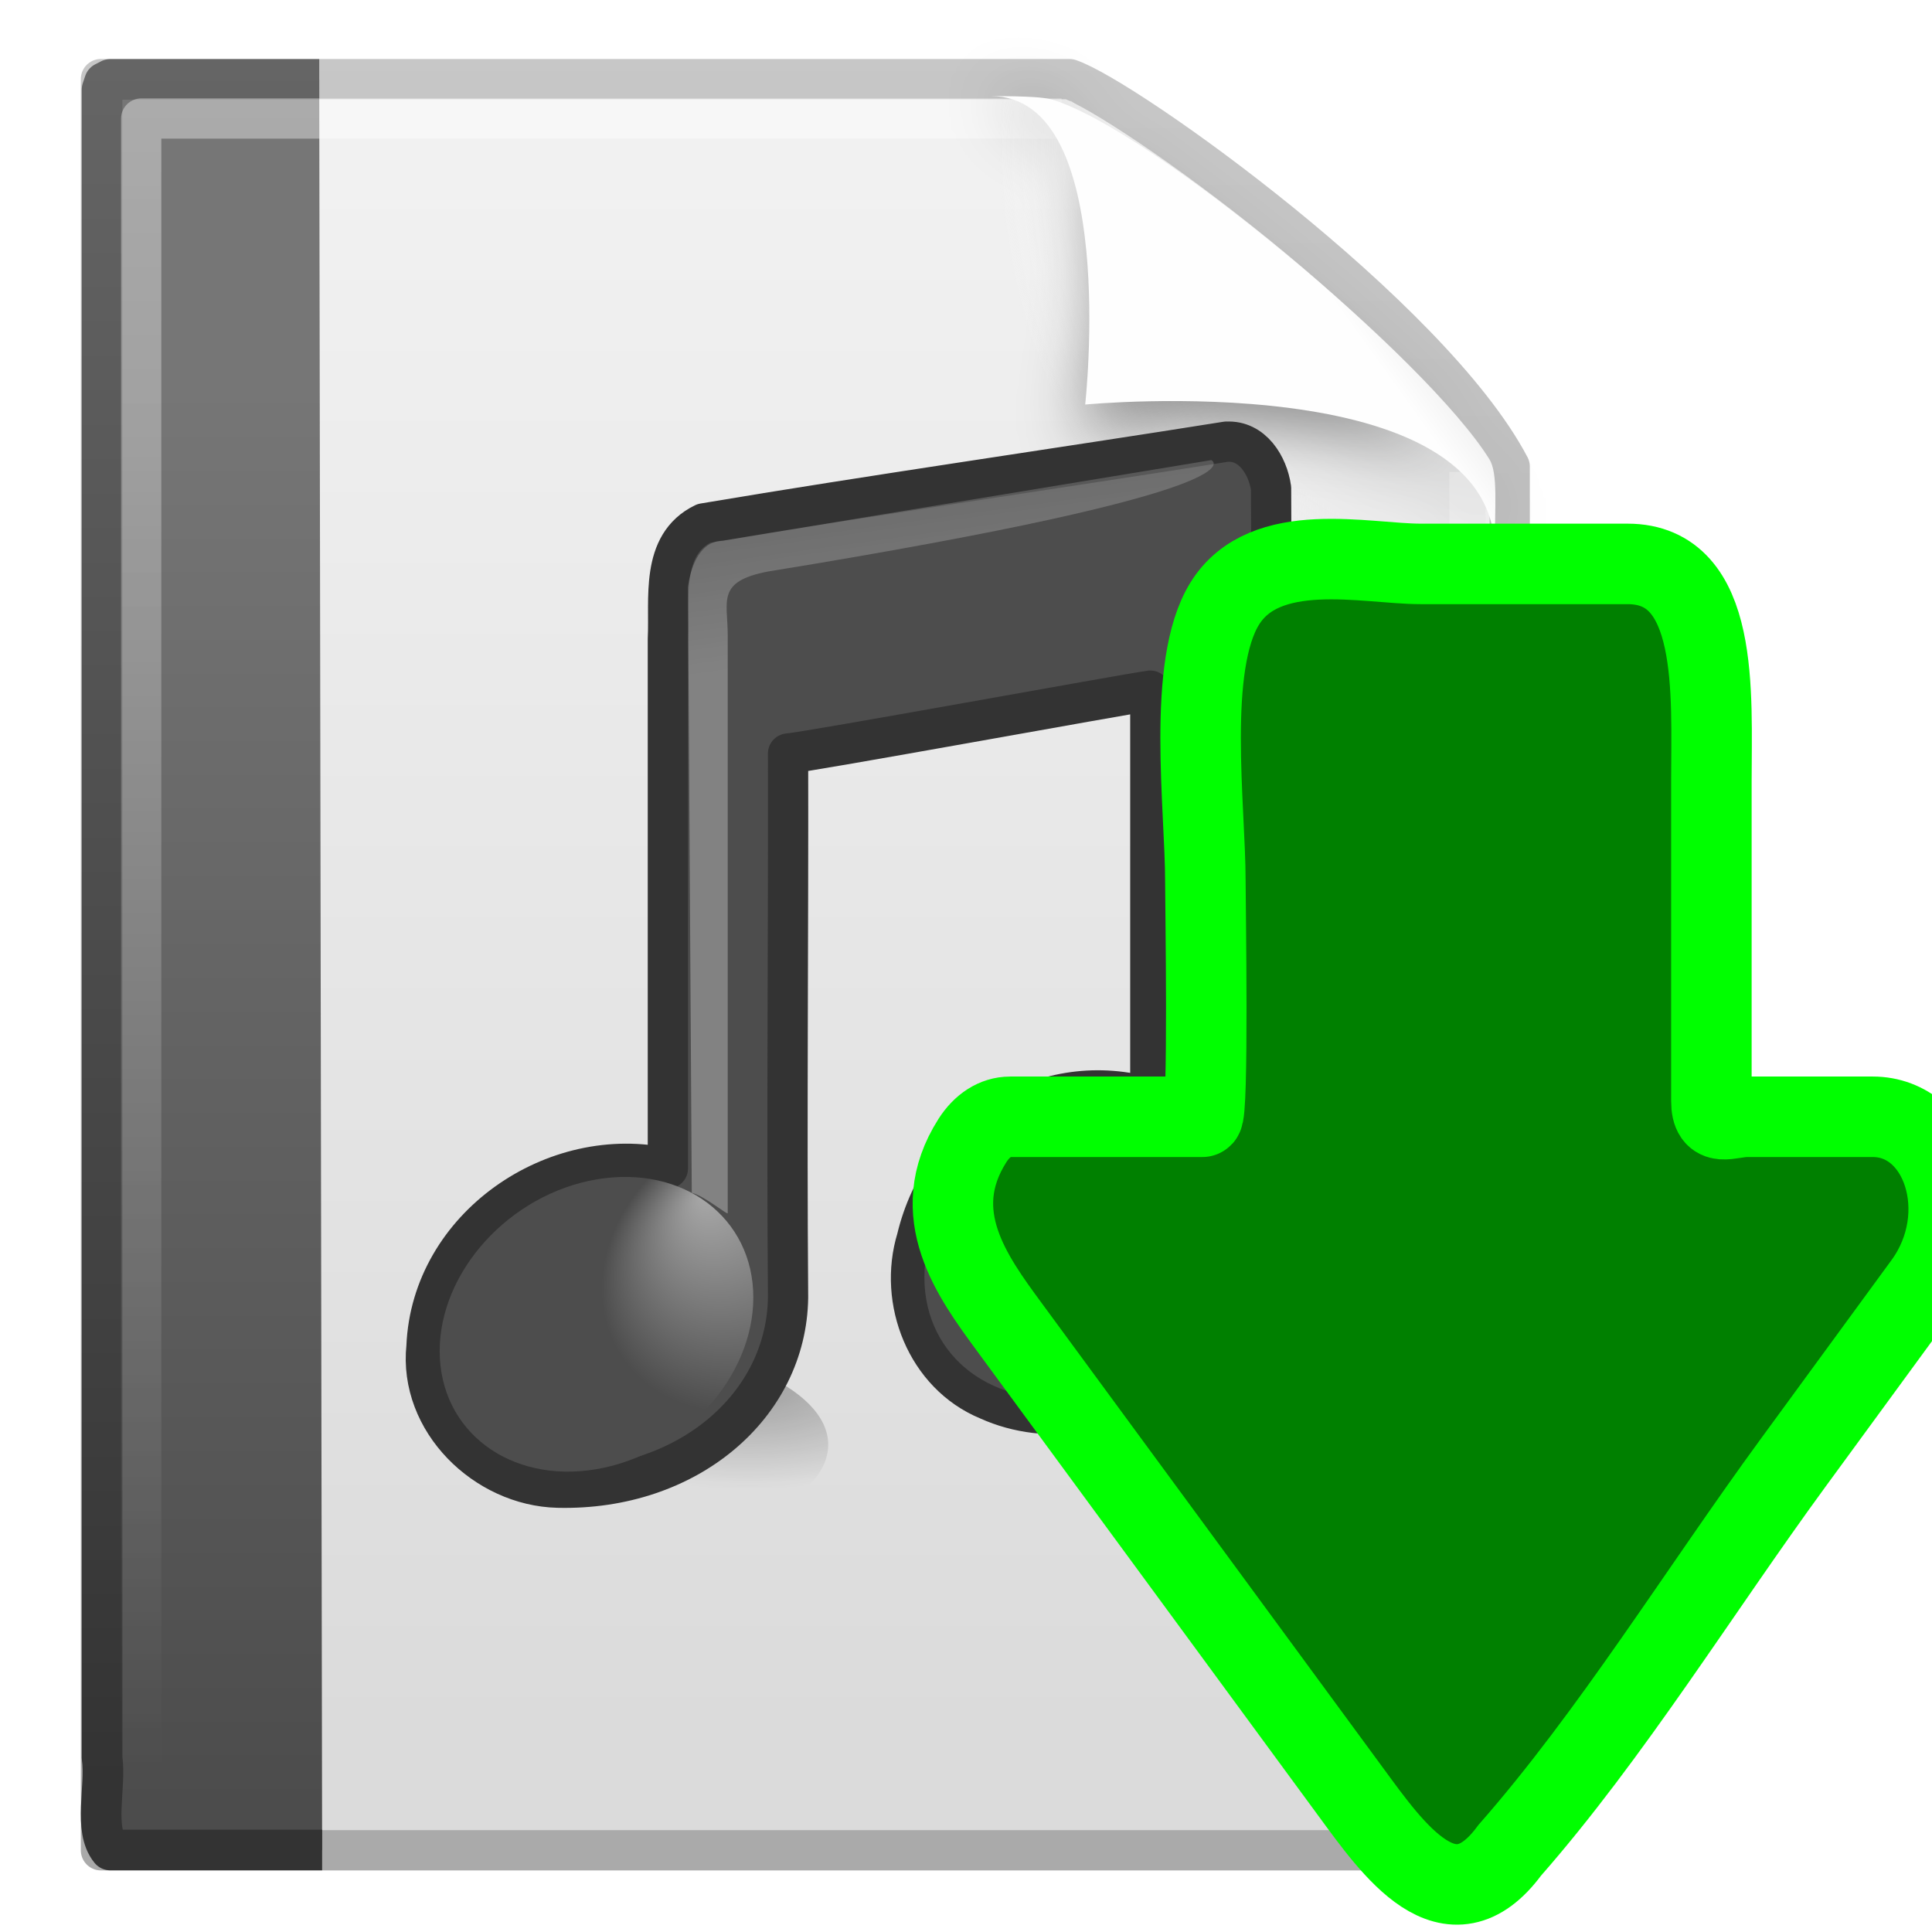
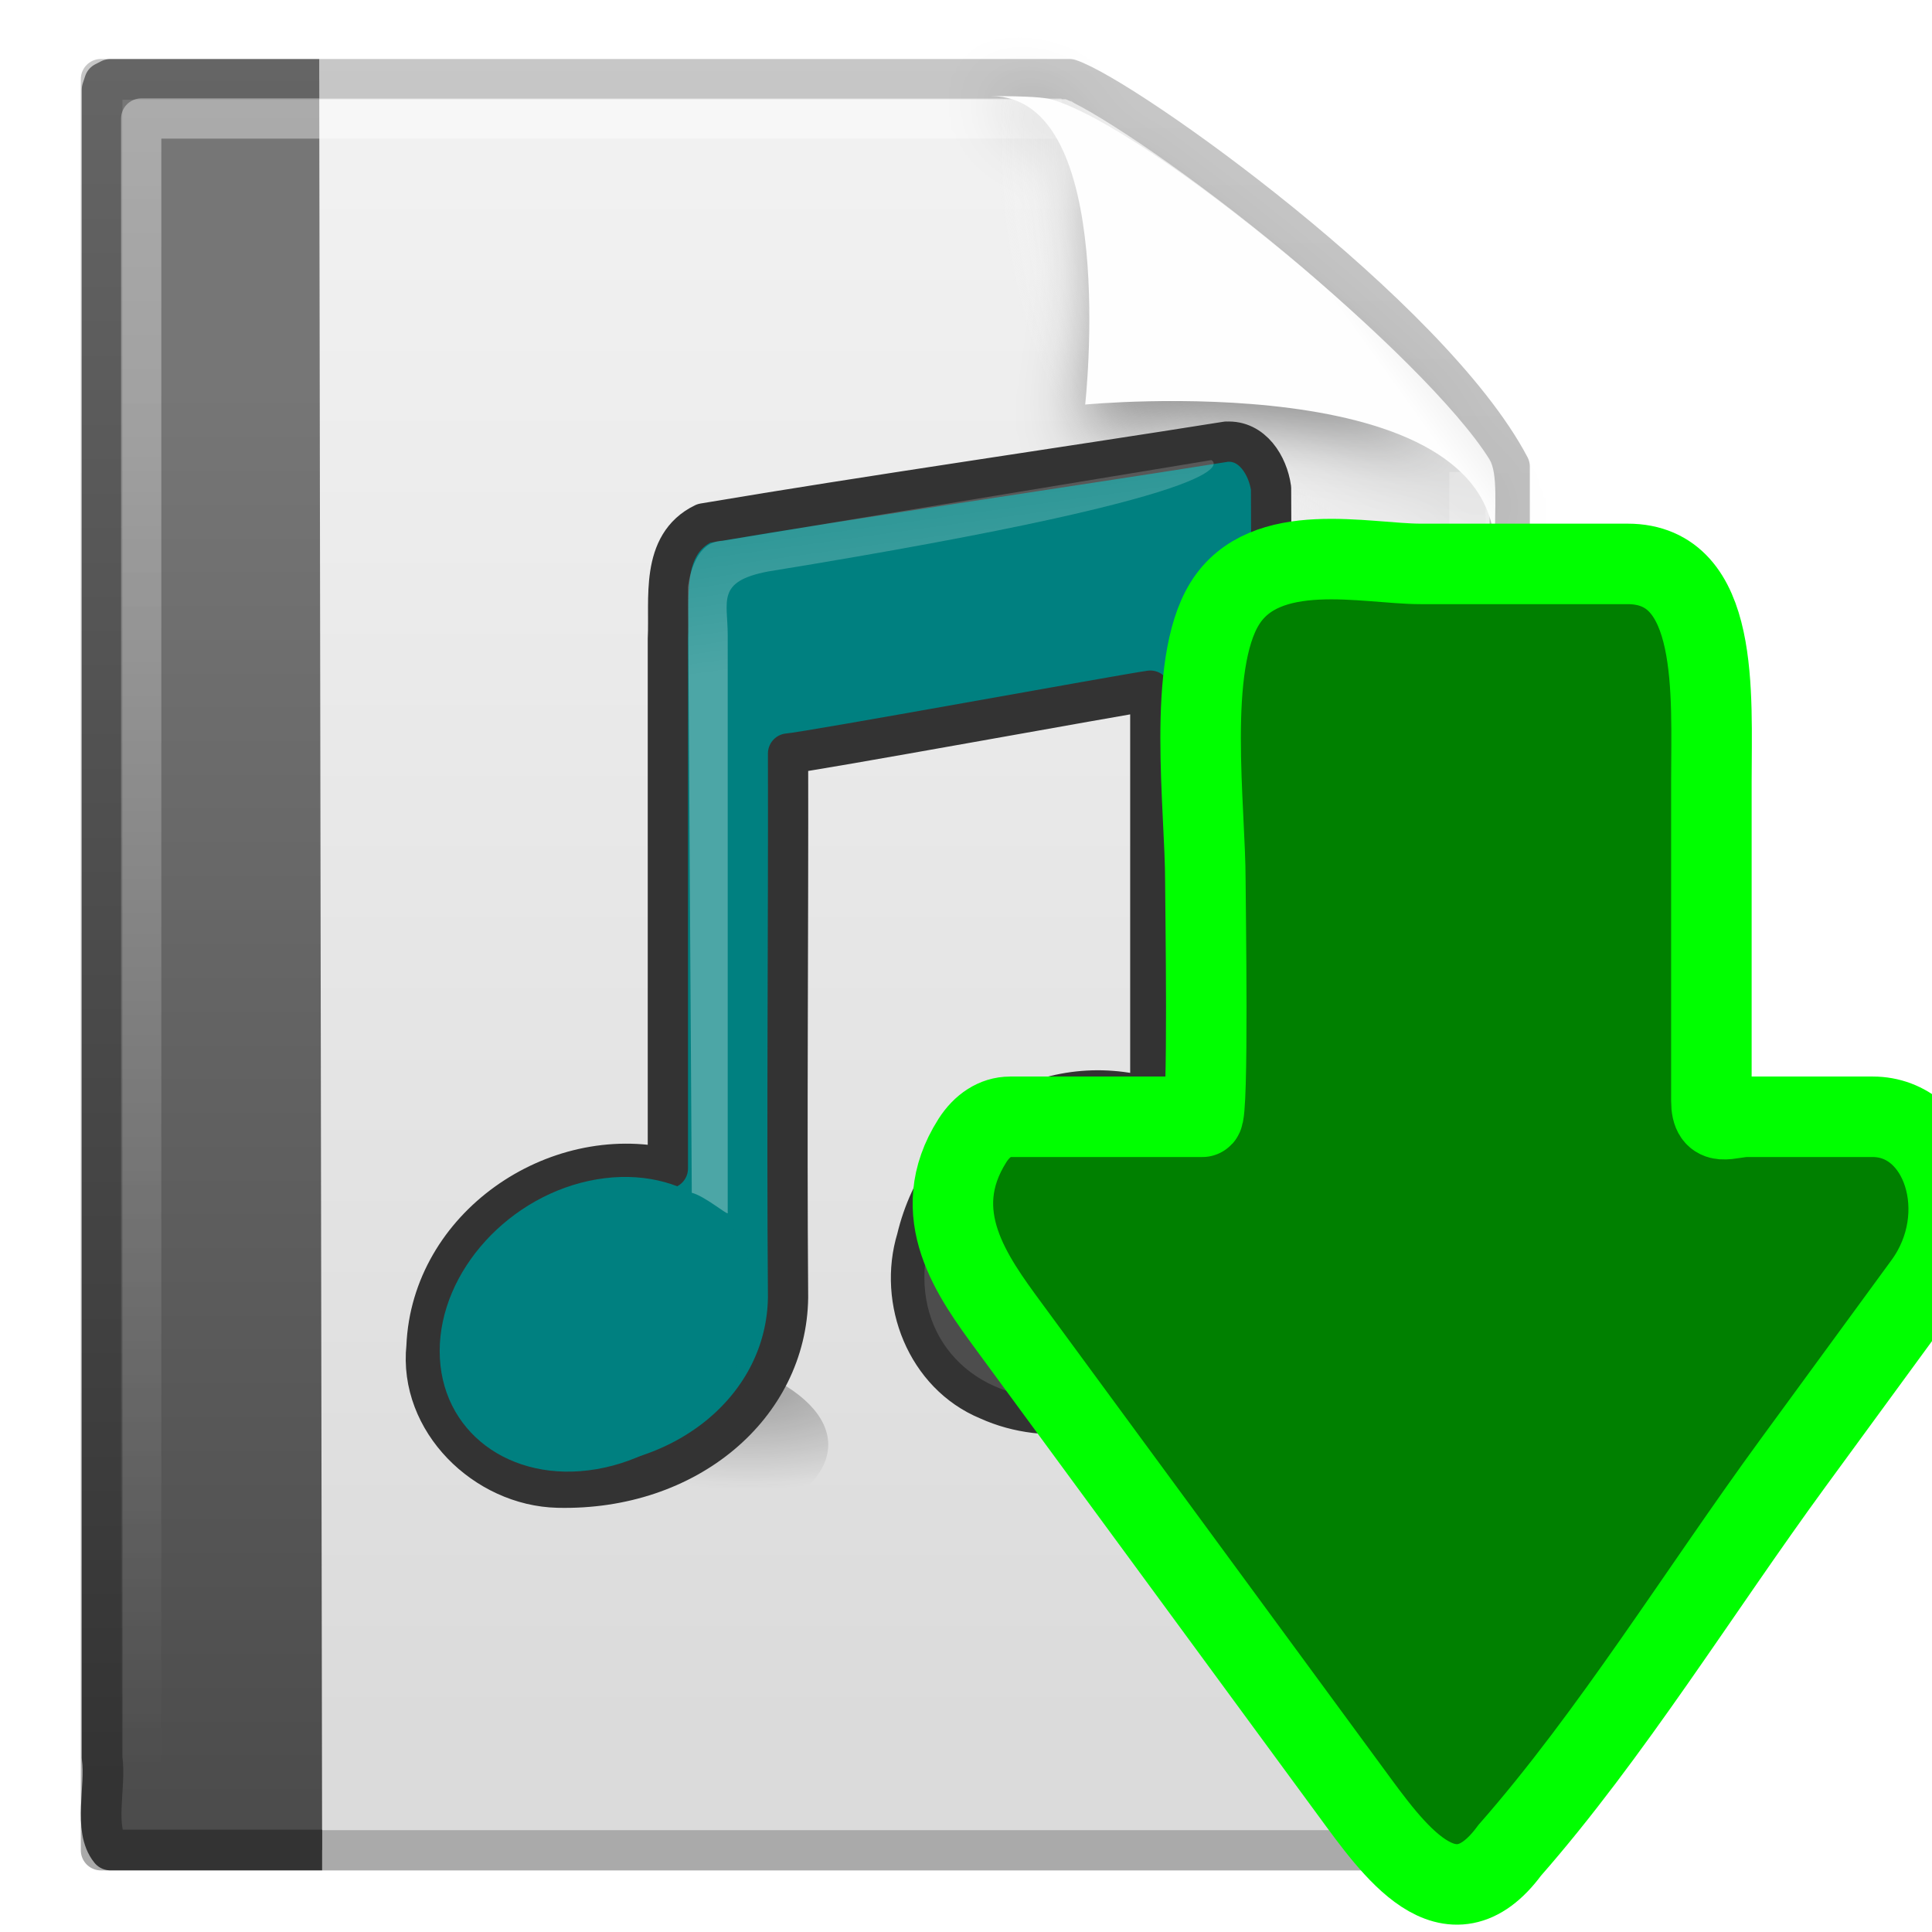
<svg xmlns="http://www.w3.org/2000/svg" xmlns:xlink="http://www.w3.org/1999/xlink" version="1.1" id="svg4198" height="48px" width="48px">
  <defs id="defs4200">
    <radialGradient r="117.143" fy="486.648" fx="605.714" cy="486.648" cx="605.714" gradientTransform="matrix(-2.774389,0,0,1.969706,112.7623,-872.8854)" gradientUnits="userSpaceOnUse" id="radialGradient5031" xlink:href="#linearGradient5060" />
    <linearGradient id="linearGradient5060">
      <stop id="stop5062" offset="0" style="stop-color:black;stop-opacity:1;" />
      <stop id="stop5064" offset="1" style="stop-color:black;stop-opacity:0;" />
    </linearGradient>
    <radialGradient r="117.143" fy="486.648" fx="605.714" cy="486.648" cx="605.714" gradientTransform="matrix(2.774389,0,0,1.969706,-1891.633,-872.8854)" gradientUnits="userSpaceOnUse" id="radialGradient5029" xlink:href="#linearGradient5060" />
    <linearGradient id="linearGradient5048">
      <stop id="stop5050" offset="0" style="stop-color:black;stop-opacity:0;" />
      <stop style="stop-color:black;stop-opacity:1;" offset="0.5" id="stop5056" />
      <stop id="stop5052" offset="1" style="stop-color:black;stop-opacity:0;" />
    </linearGradient>
    <linearGradient y2="609.505" x2="302.857" y1="366.648" x1="302.857" gradientTransform="matrix(2.774389,0,0,1.969706,-1892.179,-872.8854)" gradientUnits="userSpaceOnUse" id="linearGradient5027" xlink:href="#linearGradient5048" />
    <linearGradient id="linearGradient3558">
      <stop id="stop3560" offset="0" style="stop-color:#000000;stop-opacity:1;" />
      <stop id="stop3562" offset="1" style="stop-color:#000000;stop-opacity:0;" />
    </linearGradient>
    <radialGradient gradientUnits="userSpaceOnUse" gradientTransform="matrix(1,0,0,0.651376,4.638648e-15,10.75754)" r="15.571" fy="30.857" fx="22.571" cy="30.857" cx="22.571" id="radialGradient3564" xlink:href="#linearGradient3558" />
    <linearGradient id="linearGradient15218">
      <stop id="stop15220" offset="0" style="stop-color:#f8f8f7;stop-opacity:1;" />
      <stop style="stop-color:#e8e8e8;stop-opacity:1;" offset="0.599" id="stop2269" />
      <stop id="stop15222" offset="1" style="stop-color:#e2e2de;stop-opacity:1;" />
    </linearGradient>
    <linearGradient y2="39.6" x2="35.596" y1="18.379" x1="20.794" gradientTransform="matrix(1.342704,0,0,1.235378,-8.219611,-6.577189)" gradientUnits="userSpaceOnUse" id="linearGradient2240" xlink:href="#linearGradient15218" />
    <radialGradient r="14.375" fy="125" fx="55" cy="125" cx="55" gradientUnits="userSpaceOnUse" id="radialGradient278" xlink:href="#linearGradient12512" gradientTransform="matrix(0.783292,0,0,0.783292,-6.340882,-86.65168)" />
    <linearGradient id="linearGradient12512">
      <stop id="stop12513" offset="0" style="stop-color:#ffffff;stop-opacity:1;" />
      <stop id="stop12517" offset="0.5" style="stop-color:#fff520;stop-opacity:0.891;" />
      <stop id="stop12514" offset="1" style="stop-color:#fff300;stop-opacity:0;" />
    </linearGradient>
    <radialGradient xlink:href="#linearGradient5060" id="radialGradient1444" gradientUnits="userSpaceOnUse" gradientTransform="matrix(1.266667,0,0,0.682277,-17.42264,-6.930023)" cx="24.837" cy="36.421" fx="24.837" fy="36.421" r="15.645" />
    <radialGradient xlink:href="#linearGradient1442" id="radialGradient1469" gradientUnits="userSpaceOnUse" gradientTransform="matrix(0,-1.071641,1.292213,0,7.742708,63.52523)" cx="35.293" cy="20.494" fx="35.293" fy="20.494" r="16.956" />
    <linearGradient id="linearGradient1442">
      <stop id="stop1444" offset="0" style="stop-color:#73d216" />
      <stop id="stop1446" offset="1" style="stop-color:#4e9a06" />
    </linearGradient>
    <radialGradient xlink:href="#linearGradient8650" id="radialGradient1471" gradientUnits="userSpaceOnUse" gradientTransform="matrix(0,-2.601782,-1.972973,0,62.85431,94.4744)" cx="15.987" cy="1.535" fx="15.987" fy="1.535" r="17.171" />
    <linearGradient id="linearGradient8650">
      <stop id="stop8652" offset="0" style="stop-color:#ffffff;stop-opacity:1;" />
      <stop id="stop8654" offset="1" style="stop-color:#ffffff;stop-opacity:0;" />
    </linearGradient>
-     <linearGradient gradientUnits="userSpaceOnUse" gradientTransform="matrix(0.067325,0,0,0.0147,3.65076,35.57194)" y2="609.51" y1="366.65" x2="302.86" x1="302.86" id="linearGradient3201">
+     <linearGradient gradientUnits="userSpaceOnUse" gradientTransform="matrix(0.067325,0,0,0.0147,-0.34114,37.04)" y2="609.51" y1="366.65" x2="302.86" x1="302.86" id="linearGradient3201">
      <stop offset="0" style="stop-opacity:0" id="stop5050-8" />
      <stop offset=".5" id="stop5056-4" />
      <stop offset="1" style="stop-opacity:0" id="stop5052-5" />
    </linearGradient>
-     <radialGradient xlink:href="#linearGradient5060" gradientUnits="userSpaceOnUse" gradientTransform="matrix(-0.02304,0,0,0.0147,25.6149,35.57194)" r="117.14" cy="486.65" cx="605.71" id="radialGradient3198" />
-     <radialGradient xlink:href="#linearGradient5060" gradientUnits="userSpaceOnUse" gradientTransform="matrix(0.02304,0,0,0.0147,30.3529,35.57194)" r="117.14" cy="486.65" cx="605.71" id="radialGradient3195" />
-     <linearGradient gradientUnits="userSpaceOnUse" gradientTransform="matrix(1,0,0,0.95617,3.991899,-3.382955)" y2="47.013" y1="0.985" x2="25.132" x1="25.132" id="linearGradient3190">
+     <radialGradient xlink:href="#linearGradient5060" gradientUnits="userSpaceOnUse" gradientTransform="matrix(-0.02304,0,0,0.0147,21.623,37.04)" r="117.14" cy="486.65" cx="605.71" id="radialGradient3198" />
+     <radialGradient xlink:href="#linearGradient5060" gradientUnits="userSpaceOnUse" gradientTransform="matrix(0.02304,0,0,0.0147,26.361,37.04)" r="117.14" cy="486.65" cx="605.71" id="radialGradient3195" />
+     <linearGradient gradientUnits="userSpaceOnUse" gradientTransform="matrix(1,0,0,0.95617,-10e-7,-1.9149)" y2="47.013" y1="0.985" x2="25.132" x1="25.132" id="linearGradient3190">
      <stop offset="0" style="stop-color:#f4f4f4" id="stop3602" />
      <stop offset="1" style="stop-color:#dbdbdb" id="stop3604" />
    </linearGradient>
-     <linearGradient gradientUnits="userSpaceOnUse" gradientTransform="matrix(0.8075,0,0,0.89483,63.4019,-4.448655)" y2="2.906" y1="50.786" x2="-51.786" x1="-51.786" id="linearGradient3192">
+     <linearGradient gradientUnits="userSpaceOnUse" gradientTransform="matrix(0.8075,0,0,0.89483,59.41,-2.9806)" y2="2.906" y1="50.786" x2="-51.786" x1="-51.786" id="linearGradient3192">
      <stop offset="0" style="stop-color:#aaa" id="stop3106" />
      <stop offset="1" style="stop-color:#c8c8c8" id="stop3108" />
    </linearGradient>
-     <radialGradient gradientUnits="userSpaceOnUse" gradientTransform="matrix(0.3617,0,0,-0.39078,4.84296,46.04894)" r="139.56" cy="112.3" cx="102" id="radialGradient3187">
+     <radialGradient gradientUnits="userSpaceOnUse" gradientTransform="matrix(0.3617,0,0,-0.39078,0.85106,47.517)" r="139.56" cy="112.3" cx="102" id="radialGradient3187">
      <stop offset="0" style="stop-color:#b7b8b9" id="stop41" />
      <stop offset=".189" style="stop-color:#ececec" id="stop47" />
      <stop offset=".257" style="stop-color:#fafafa;stop-opacity:0" id="stop49" />
      <stop offset=".301" style="stop-color:#fff;stop-opacity:0" id="stop51" />
      <stop offset=".531" style="stop-color:#fafafa;stop-opacity:0" id="stop53" />
      <stop offset=".845" style="stop-color:#ebecec;stop-opacity:0" id="stop55" />
      <stop offset="1" style="stop-color:#e1e2e3;stop-opacity:0" id="stop57" />
    </radialGradient>
-     <linearGradient gradientUnits="userSpaceOnUse" gradientTransform="matrix(0.79932,0,0,1.0037,44.8479,-3.028755)" y2="46.264" y1="11.109" x2="-22.54" x1="-22.54" id="linearGradient2891">
+     <linearGradient gradientUnits="userSpaceOnUse" gradientTransform="matrix(0.79932,0,0,1.0037,40.856,-1.5607)" y2="46.264" y1="11.109" x2="-22.54" x1="-22.54" id="linearGradient2891">
      <stop offset="0" style="stop-color:#767676" id="stop4032" />
      <stop offset="1" style="stop-color:#4c4c4c" id="stop4034" />
    </linearGradient>
-     <linearGradient gradientUnits="userSpaceOnUse" gradientTransform="matrix(0.91101,0,0,0.977,4.59464,-2.415995)" y2="1.716" y1="46.314" x2="9.492" x1="9.492" id="linearGradient2893">
+     <linearGradient gradientUnits="userSpaceOnUse" gradientTransform="matrix(0.91101,0,0,0.977,0.60274,-0.94794)" y2="1.716" y1="46.314" x2="9.492" x1="9.492" id="linearGradient2893">
      <stop offset="0" style="stop-color:#333" id="stop4044" />
      <stop offset="1" style="stop-color:#666" id="stop4046" />
    </linearGradient>
-     <linearGradient gradientUnits="userSpaceOnUse" gradientTransform="matrix(1,0,0,0.97778,3.9919,-2.434725)" y2="46.017" y1="2" x2="24" x1="24" id="linearGradient2888">
+     <linearGradient gradientUnits="userSpaceOnUse" gradientTransform="matrix(1,0,0,0.97778,0,-0.96667)" y2="46.017" y1="2" x2="24" x1="24" id="linearGradient2888">
      <stop offset="0" style="stop-color:#fff" id="stop3213" />
      <stop offset="1" style="stop-color:#fff;stop-opacity:0" id="stop3215" />
    </linearGradient>
    <filter height="1.329" width="1.297" y="-0.164" x="-0.148" id="filter3248" style="color-interpolation-filters:sRGB">
      <feGaussianBlur stdDeviation="0.774" id="feGaussianBlur3250" />
    </filter>
-     <linearGradient gradientUnits="userSpaceOnUse" gradientTransform="matrix(0.9977,0,0,1.0407,4.1557,-2.573855)" y2="5.457" y1="8.059" x2="36.358" x1="32.892" id="linearGradient2884">
+     <linearGradient gradientUnits="userSpaceOnUse" gradientTransform="matrix(0.9977,0,0,1.0407,0.1638,-1.1058)" y2="5.457" y1="8.059" x2="36.358" x1="32.892" id="linearGradient2884">
      <stop offset="0" style="stop-color:#fefefe" id="stop8591" />
      <stop offset="1" style="stop-color:#cbcbcb" id="stop8593" />
    </linearGradient>
-     <radialGradient gradientUnits="userSpaceOnUse" gradientTransform="matrix(0.69765,0,0,0.29961,18.4989,17.42195)" r="7.906" cy="45.867" cx="22.902" id="radialGradient3800">
+     <radialGradient gradientUnits="userSpaceOnUse" gradientTransform="matrix(0.69765,0,0,0.29961,14.507,18.89)" r="7.906" cy="45.867" cx="22.902" id="radialGradient3800">
      <stop offset="0" id="stop3197" />
      <stop offset="1" style="stop-opacity:0" id="stop3199" />
    </radialGradient>
-     <radialGradient gradientUnits="userSpaceOnUse" gradientTransform="matrix(0.75875,0,0,0.32584,5.1859,18.01094)" r="7.906" cy="45.867" cx="22.902" id="radialGradient3797">
+     <radialGradient gradientUnits="userSpaceOnUse" gradientTransform="matrix(0.75875,0,0,0.32584,1.194,19.479)" r="7.906" cy="45.867" cx="22.902" id="radialGradient3797">
      <stop offset="0" id="stop3203" />
      <stop offset="1" style="stop-opacity:0" id="stop3205" />
    </radialGradient>
-     <radialGradient gradientUnits="userSpaceOnUse" gradientTransform="matrix(0.66498,0,-0.10886,0.63739,15.9299,3.794545)" fy="38.175" fx="14.638" r="5.739" cy="41.059" cx="17.059" id="radialGradient3793">
+     <radialGradient gradientUnits="userSpaceOnUse" gradientTransform="matrix(0.66498,0,-0.10886,0.63739,11.938,5.2626)" fy="38.175" fx="14.638" r="5.739" cy="41.059" cx="17.059" id="radialGradient3793">
      <stop offset="0" style="stop-color:#aaa" id="stop3877" />
      <stop offset="1" style="stop-color:#4d4d4d" id="stop3879" />
    </radialGradient>
-     <radialGradient gradientUnits="userSpaceOnUse" gradientTransform="matrix(0.66333,0,-0.10859,0.6358,27.9889,2.029445)" fy="38.981" fx="14.109" r="5.739" cy="41.059" cx="17.059" id="radialGradient3790">
+     <radialGradient gradientUnits="userSpaceOnUse" gradientTransform="matrix(0.66333,0,-0.10859,0.6358,23.997,3.4975)" fy="38.981" fx="14.109" r="5.739" cy="41.059" cx="17.059" id="radialGradient3790">
      <stop offset="0" style="stop-color:#aaa" id="stop3871" />
      <stop offset="1" style="stop-color:#4d4d4d" id="stop3873" />
    </radialGradient>
-     <linearGradient gradientUnits="userSpaceOnUse" gradientTransform="matrix(0.22147,0,0,0.22311,20.0239,-17.54706)" y2="119.86" y1="144.12" x2="25.4" x1="28.739" id="linearGradient3787">
+     <linearGradient gradientUnits="userSpaceOnUse" gradientTransform="matrix(0.22147,0,0,0.22311,16.032,-16.079)" y2="119.86" y1="144.12" x2="25.4" x1="28.739" id="linearGradient3787">
      <stop offset="0" style="stop-color:#fff" id="stop3239" />
      <stop offset="1" style="stop-color:#fff;stop-opacity:.379" id="stop3241" />
    </linearGradient>
-     <linearGradient gradientUnits="userSpaceOnUse" gradientTransform="matrix(0.44563,0,0,0.22311,26.7079,-19.12505)" y2="125.39" y1="144.12" x2="26.257" x1="28.739" id="linearGradient3784">
+     <linearGradient gradientUnits="userSpaceOnUse" gradientTransform="matrix(0.44563,0,0,0.22311,22.716,-17.657)" y2="125.39" y1="144.12" x2="26.257" x1="28.739" id="linearGradient3784">
      <stop offset="0" style="stop-color:#fff" id="stop3245" />
      <stop offset="1" style="stop-color:#fff;stop-opacity:.379" id="stop3247" />
    </linearGradient>
    <radialGradient id="XMLID_2_" gradientUnits="userSpaceOnUse" cy="16.075" cx="46.064" r="107.29" gradientTransform="matrix(5.451882,0,0,4,-129.5965,-60.08996)">
      <stop id="stop6" style="stop-color:#D1F593" offset="0" />
      <stop id="stop8" style="stop-color:#81CE09" offset="1" />
    </radialGradient>
    <radialGradient gradientTransform="matrix(1.36297,0,0,1,-0.00105332,0)" r="107.29" cx="46.064" cy="16.075" gradientUnits="userSpaceOnUse" id="radialGradient3292">
      <stop offset="0" style="stop-color:#D1F593" id="stop3288" />
      <stop offset="1" style="stop-color:#81CE09" id="stop3290" />
    </radialGradient>
  </defs>
-   <g id="g4409" transform="translate(-3.9919,1.468055)">
-     <g id="layer1">
-       <rect id="rect2879" x="7.738" y="42.43" width="32.508" height="3.57" style="opacity:0.3;fill:url(#linearGradient3201)" />
-       <path id="path2881" d="m 7.738,42.43 v 3.57 c -1.187,0.007 -2.868,-0.8 -2.868,-1.785 0,-0.985 1.324,-1.785 2.868,-1.785 z" style="opacity:0.3;fill:url(#radialGradient3198)" />
-       <path id="path2883" d="m 40.246,42.43 v 3.57 c 1.187,0.007 2.868,-0.8 2.868,-1.785 0,-0.985 -1.324,-1.785 -2.868,-1.785 z" style="opacity:0.3;fill:url(#radialGradient3195)" />
-       <path id="path4160" d="m 6.5,0.497 h 24.061 c 1.407,0.475 8.966,5.882 10.939,9.626 v 34.379 H 6.5 V 0.497 Z" style="fill:url(#linearGradient3190);stroke:url(#linearGradient3192);stroke-width:1;stroke-linejoin:round" />
-       <path id="path4191" d="M 7.362,44 C 7.162,44 7,43.825 7,43.609 V 1.405 C 7,1.19 7.162,1.014 7.362,1.014 c 7.483,0.108 15.776,-0.162 23.25,0.027 l 10.283,8.866 0.106,33.702 c 0,0.215 -0.162,0.391 -0.362,0.391 h -33.277 z" style="fill:url(#radialGradient3187)" />
-       <path id="path4530" d="M 11.995,44.495 H 6.732 C 6.305,43.974 6.63,42.94 6.528,42.203 V 0.758 L 6.588,0.579 6.732,0.505 h 5.191" style="display:block;fill:url(#linearGradient2891);stroke:url(#linearGradient2893);stroke-width:1.01;stroke-linejoin:round" />
-       <path id="path2435" d="M 40.5,10.259 V 43.522 H 7.5 V 1.477 h 22.866" style="opacity:0.4;fill:none;stroke:url(#linearGradient2888);stroke-width:1;stroke-linejoin:round" />
-       <path id="path12038" d="m 28.617,0.921 c 4.282,0 2.153,8.483 2.153,8.483 0,0 10.358,-1.802 10.358,2.819 0,-2.61 -11.302,-10.729 -12.511,-11.302 z" style="opacity:0.4;fill-rule:evenodd;filter:url(#filter3248)" />
-       <path id="path4474" d="m 28.617,0.921 c 3.187,0 2.336,7.662 2.336,7.662 0,0 10.175,-0.981 10.175,3.64 0,-1.126 0.086,-1.932 -0.134,-2.284 -1.578,-2.524 -8.396,-8.188 -10.857,-8.931 -0.184,-0.056 -0.593,-0.088 -1.52,-0.088 z" style="fill:url(#linearGradient2884);fill-rule:evenodd" />
-       <path id="path2704" d="m 36,32.632 c 0,1.308 -2.469,2.369 -5.516,2.369 -3.046,0 -5.516,-1.06 -5.516,-2.369 0,-1.308 2.469,-2.369 5.516,-2.369 3.046,0 5.516,1.06 5.516,2.369 z" style="opacity:0.3;fill:url(#radialGradient3800)" />
-       <path id="path4121" d="m 24.569,34.425 c -8.55e-4,1.423 -2.686,2.575 -5.999,2.575 -3.312,0 -5.998,-1.153 -5.999,-2.575 -8.56e-4,-1.423 2.685,-2.577 5.999,-2.577 3.314,0 5.999,1.154 5.999,2.577 z" style="opacity:0.3;fill:url(#radialGradient3797)" />
-       <path id="path2821" d="m 34.466,9.504 c -4.127,0.658 -8.872,1.336 -12.988,2.031 -1.09,0.526 -0.845,1.881 -0.893,2.865 v 13.162 c -2.801,-0.641 -5.875,1.451 -5.997,4.425 -0.198,1.851 1.461,3.463 3.264,3.506 3.23,0.078 5.684,-2.043 5.719,-4.725 -0.035,-4.504 0.01,-9.01 0,-13.515 0.5,-0.037 8.319,-1.467 9,-1.562 v 10.122 c -2.583,-0.761 -5.166,0.83 -5.802,3.496 -0.471,1.544 0.239,3.37 1.771,4.003 2.991,1.36 7.198,-1.395 7.031,-4.628 -0.046,-6.006 0.038,-12.015 0,-18.022 -0.079,-0.564 -0.465,-1.197 -1.107,-1.156 z" style="fill:#4d4d4d;stroke:#333333;stroke-linecap:round;stroke-linejoin:round" />
-       <path id="path2937" d="m 22.708,30.768 c 0,1.988 -1.744,3.897 -3.896,4.265 -2.152,0.367 -3.896,-0.946 -3.896,-2.934 0,-1.988 1.744,-3.897 3.896,-4.265 2.152,-0.367 3.896,0.946 3.896,2.934 z" style="fill:url(#radialGradient3793)" />
-       <path id="path2941" d="m 34.75,28.937 c 4.91e-4,1.988 -1.744,3.898 -3.896,4.266 -2.152,0.367 -3.896,-0.946 -3.896,-2.935 4.91e-4,-1.988 1.745,-3.896 3.896,-4.264 2.151,-0.367 3.895,0.946 3.896,2.933 z" style="fill:url(#radialGradient3790)" />
-       <path id="path2945" d="M 21.179,28.166 21.085,13.121 c 0,0 0.103,-1.15 0.866,-1.154 0.271,-0.047 12.136,-2.004 12.136,-2.004 0,0 1.532,0.728 -11.015,2.768 -1.287,0.247 -1,0.731 -1,1.58 0,2.29 2e-6,6.021 2e-6,14.36 0,0.06 -0.57,-0.423 -0.893,-0.505 h 2e-6 z" style="opacity:0.3;fill:url(#linearGradient3787);fill-rule:evenodd" />
-       <path id="path2947" d="m 33.072,26.434 0.059,-11.366 c 0.626,-0.056 0.096,-0.009 0.94,-0.093 0.012,2.123 4.8e-4,3.885 4.8e-4,11.903 0,0.06 -0.349,-0.362 -1,-0.445 z" style="opacity:0.3;fill:url(#linearGradient3784);fill-rule:evenodd" />
-     </g>
-   </g>
+   <rect id="rect2879" x="3.746" y="43.898" width="32.508" height="3.57" style="opacity:0.3;fill:url(#linearGradient3201)" />
+   <path id="path2881" d="m 3.746,43.898 v 3.57 c -1.187,0.007 -2.868,-0.8 -2.868,-1.785 0,-0.985 1.324,-1.785 2.868,-1.785 z" style="opacity:0.3;fill:url(#radialGradient3198)" />
+   <path id="path2883" d="m 36.254,43.898 v 3.57 c 1.187,0.007 2.868,-0.8 2.868,-1.785 0,-0.985 -1.324,-1.785 -2.868,-1.785 z" style="opacity:0.3;fill:url(#radialGradient3195)" />
+   <path id="path4160" d="m 2.508,1.965 h 24.061 c 1.407,0.475 8.966,5.882 10.939,9.626 v 34.379 h -35 V 1.965 Z" style="fill:url(#linearGradient3190);stroke:url(#linearGradient3192);stroke-width:1;stroke-linejoin:round" />
+   <path id="path4191" d="m 3.37,45.468 c -0.199,0 -0.362,-0.175 -0.362,-0.391 V 2.873 c 0,-0.216 0.162,-0.391 0.362,-0.391 7.483,0.108 15.776,-0.162 23.25,0.027 l 10.283,8.866 0.106,33.702 c 0,0.215 -0.162,0.391 -0.362,0.391 h -33.277 z" style="fill:url(#radialGradient3187)" />
+   <path id="path4530" d="M 8.003,45.963 H 2.74 c -0.426,-0.521 -0.102,-1.555 -0.203,-2.292 V 2.226 l 0.059,-0.179 0.144,-0.074 h 5.191" style="display:block;fill:url(#linearGradient2891);stroke:url(#linearGradient2893);stroke-width:1.01;stroke-linejoin:round" />
+   <path id="path2435" d="m 36.508,11.727 v 33.263 h -33 V 2.945 h 22.866" style="opacity:0.4;fill:none;stroke:url(#linearGradient2888);stroke-width:1;stroke-linejoin:round" />
+   <path id="path12038" d="m 24.625,2.389 c 4.282,0 2.153,8.483 2.153,8.483 0,0 10.358,-1.802 10.358,2.819 0,-2.61 -11.302,-10.729 -12.511,-11.302 z" style="opacity:0.4;fill-rule:evenodd;filter:url(#filter3248)" />
+   <path id="path4474" d="m 24.625,2.389 c 3.187,0 2.336,7.662 2.336,7.662 0,0 10.175,-0.981 10.175,3.64 0,-1.126 0.086,-1.932 -0.134,-2.284 -1.578,-2.524 -8.396,-8.188 -10.857,-8.931 -0.184,-0.056 -0.593,-0.088 -1.52,-0.088 z" style="fill:url(#linearGradient2884);fill-rule:evenodd" />
+   <path id="path2704" d="m 32.008,34.1 c 0,1.308 -2.469,2.369 -5.516,2.369 -3.046,0 -5.516,-1.06 -5.516,-2.369 0,-1.308 2.469,-2.369 5.516,-2.369 3.046,0 5.516,1.06 5.516,2.369 z" style="opacity:0.3;fill:url(#radialGradient3800)" />
+   <path id="path4121" d="m 20.577,35.893 c -8.55e-4,1.423 -2.686,2.575 -5.999,2.575 -3.312,0 -5.998,-1.153 -5.999,-2.575 -8.56e-4,-1.423 2.685,-2.577 5.999,-2.577 3.314,0 5.999,1.154 5.999,2.577 z" style="opacity:0.3;fill:url(#radialGradient3797)" />
+   <path id="path2821" d="m 30.474,10.972 c -4.127,0.658 -8.872,1.336 -12.988,2.031 -1.09,0.526 -0.845,1.881 -0.893,2.865 v 13.162 c -2.801,-0.641 -5.875,1.451 -5.997,4.425 -0.198,1.851 1.461,3.463 3.264,3.506 3.23,0.078 5.684,-2.043 5.719,-4.725 -0.035,-4.504 0.01,-9.01 0,-13.515 0.5,-0.037 8.319,-1.467 9,-1.562 v 10.122 c -2.583,-0.761 -5.166,0.83 -5.802,3.496 -0.471,1.544 0.239,3.37 1.771,4.003 2.991,1.36 7.198,-1.395 7.031,-4.628 -0.046,-6.006 0.038,-12.015 0,-18.022 -0.079,-0.564 -0.465,-1.197 -1.107,-1.156 z" style="fill:#008080;stroke:#333333;stroke-linecap:round;stroke-linejoin:round" />
+   <path id="path2937" d="m 18.716,32.236 c 0,1.988 -1.744,3.897 -3.896,4.265 -2.152,0.367 -3.896,-0.946 -3.896,-2.934 0,-1.988 1.744,-3.897 3.896,-4.265 2.152,-0.367 3.896,0.946 3.896,2.934 z" style="fill:#008080" />
+   <path id="path2941" d="m 30.758,30.405 c 4.91e-4,1.988 -1.744,3.898 -3.896,4.266 -2.152,0.367 -3.896,-0.946 -3.896,-2.935 4.91e-4,-1.988 1.745,-3.896 3.896,-4.264 2.151,-0.367 3.895,0.946 3.896,2.933 z" style="fill:url(#radialGradient3790)" />
+   <path id="path2945" d="m 17.187,29.634 -0.094,-15.045 c 0,0 0.103,-1.15 0.866,-1.154 0.271,-0.047 12.136,-2.004 12.136,-2.004 0,0 1.532,0.728 -11.015,2.768 -1.287,0.247 -1,0.731 -1,1.58 0,2.29 2e-6,6.021 2e-6,14.36 0,0.06 -0.57,-0.423 -0.893,-0.505 h 2e-6 z" style="opacity:0.3;fill:url(#linearGradient3787);fill-rule:evenodd" />
+   <path id="path2947" d="m 29.08,27.902 0.059,-11.366 c 0.626,-0.056 0.096,-0.009 0.94,-0.093 0.012,2.123 4.8e-4,3.885 4.8e-4,11.903 0,0.06 -0.349,-0.362 -1,-0.445 z" style="opacity:0.3;fill:url(#linearGradient3784);fill-rule:evenodd" />
  <path d="m 25.092,27.746 h 4.779 c 0.161,0 0.076,-5.353 0.076,-5.852 3.67e-4,-1.829 -0.476,-5.351 0.48,-6.896 0.998,-1.614 3.51,-0.988 4.865,-0.988 h 5.144 c 2.303,0 2.083,3.236 2.083,5.399 v 7.944 c 0,0.681 0.434,0.393 0.89,0.393 h 3.117 c 1.728,0 2.535,2.429 1.276,4.15 -1.086,1.485 -2.172,2.971 -3.259,4.456 -2.312,3.162 -4.52,6.755 -7.035,9.619 -1.487,2.021 -2.902,-0.027 -3.95,-1.453 -1.426,-1.943 -2.854,-3.886 -4.28,-5.829 -1.402,-1.907 -2.804,-3.817 -4.206,-5.726 -0.909,-1.238 -2.07,-2.807 -0.912,-4.627 0.237,-0.372 0.569,-0.589 0.932,-0.589" style="fill:#008000;stroke:#00ff00;stroke-width:2;stroke-miterlimit:4;stroke-dasharray:none;stroke-opacity:1" id="path10" />
</svg>
